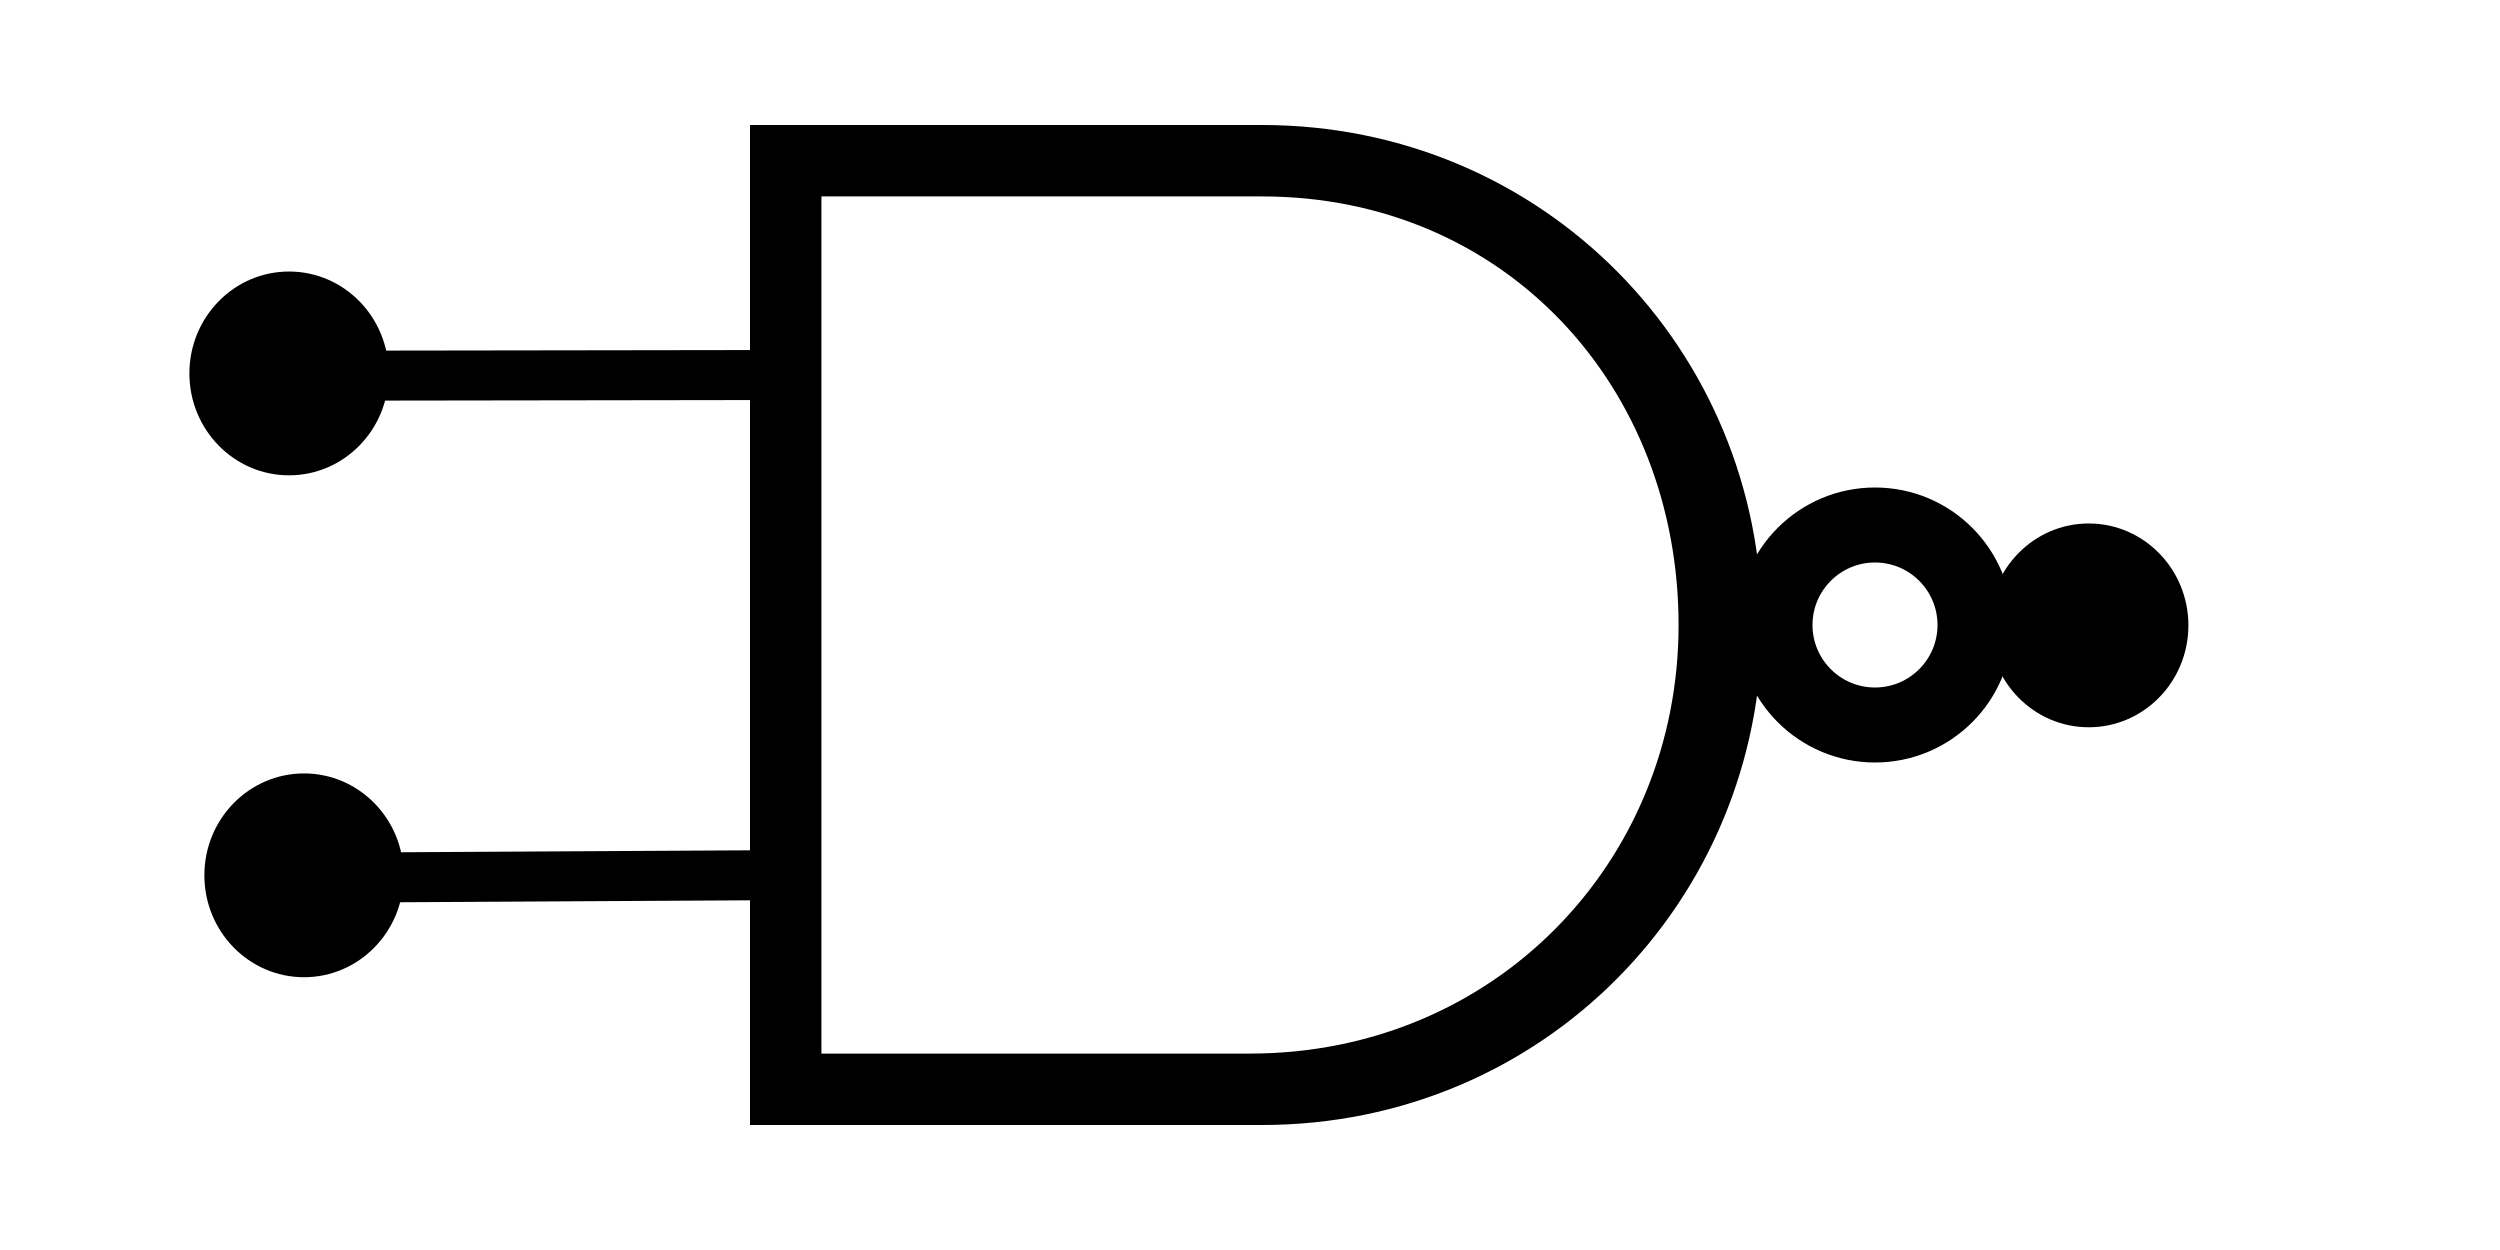
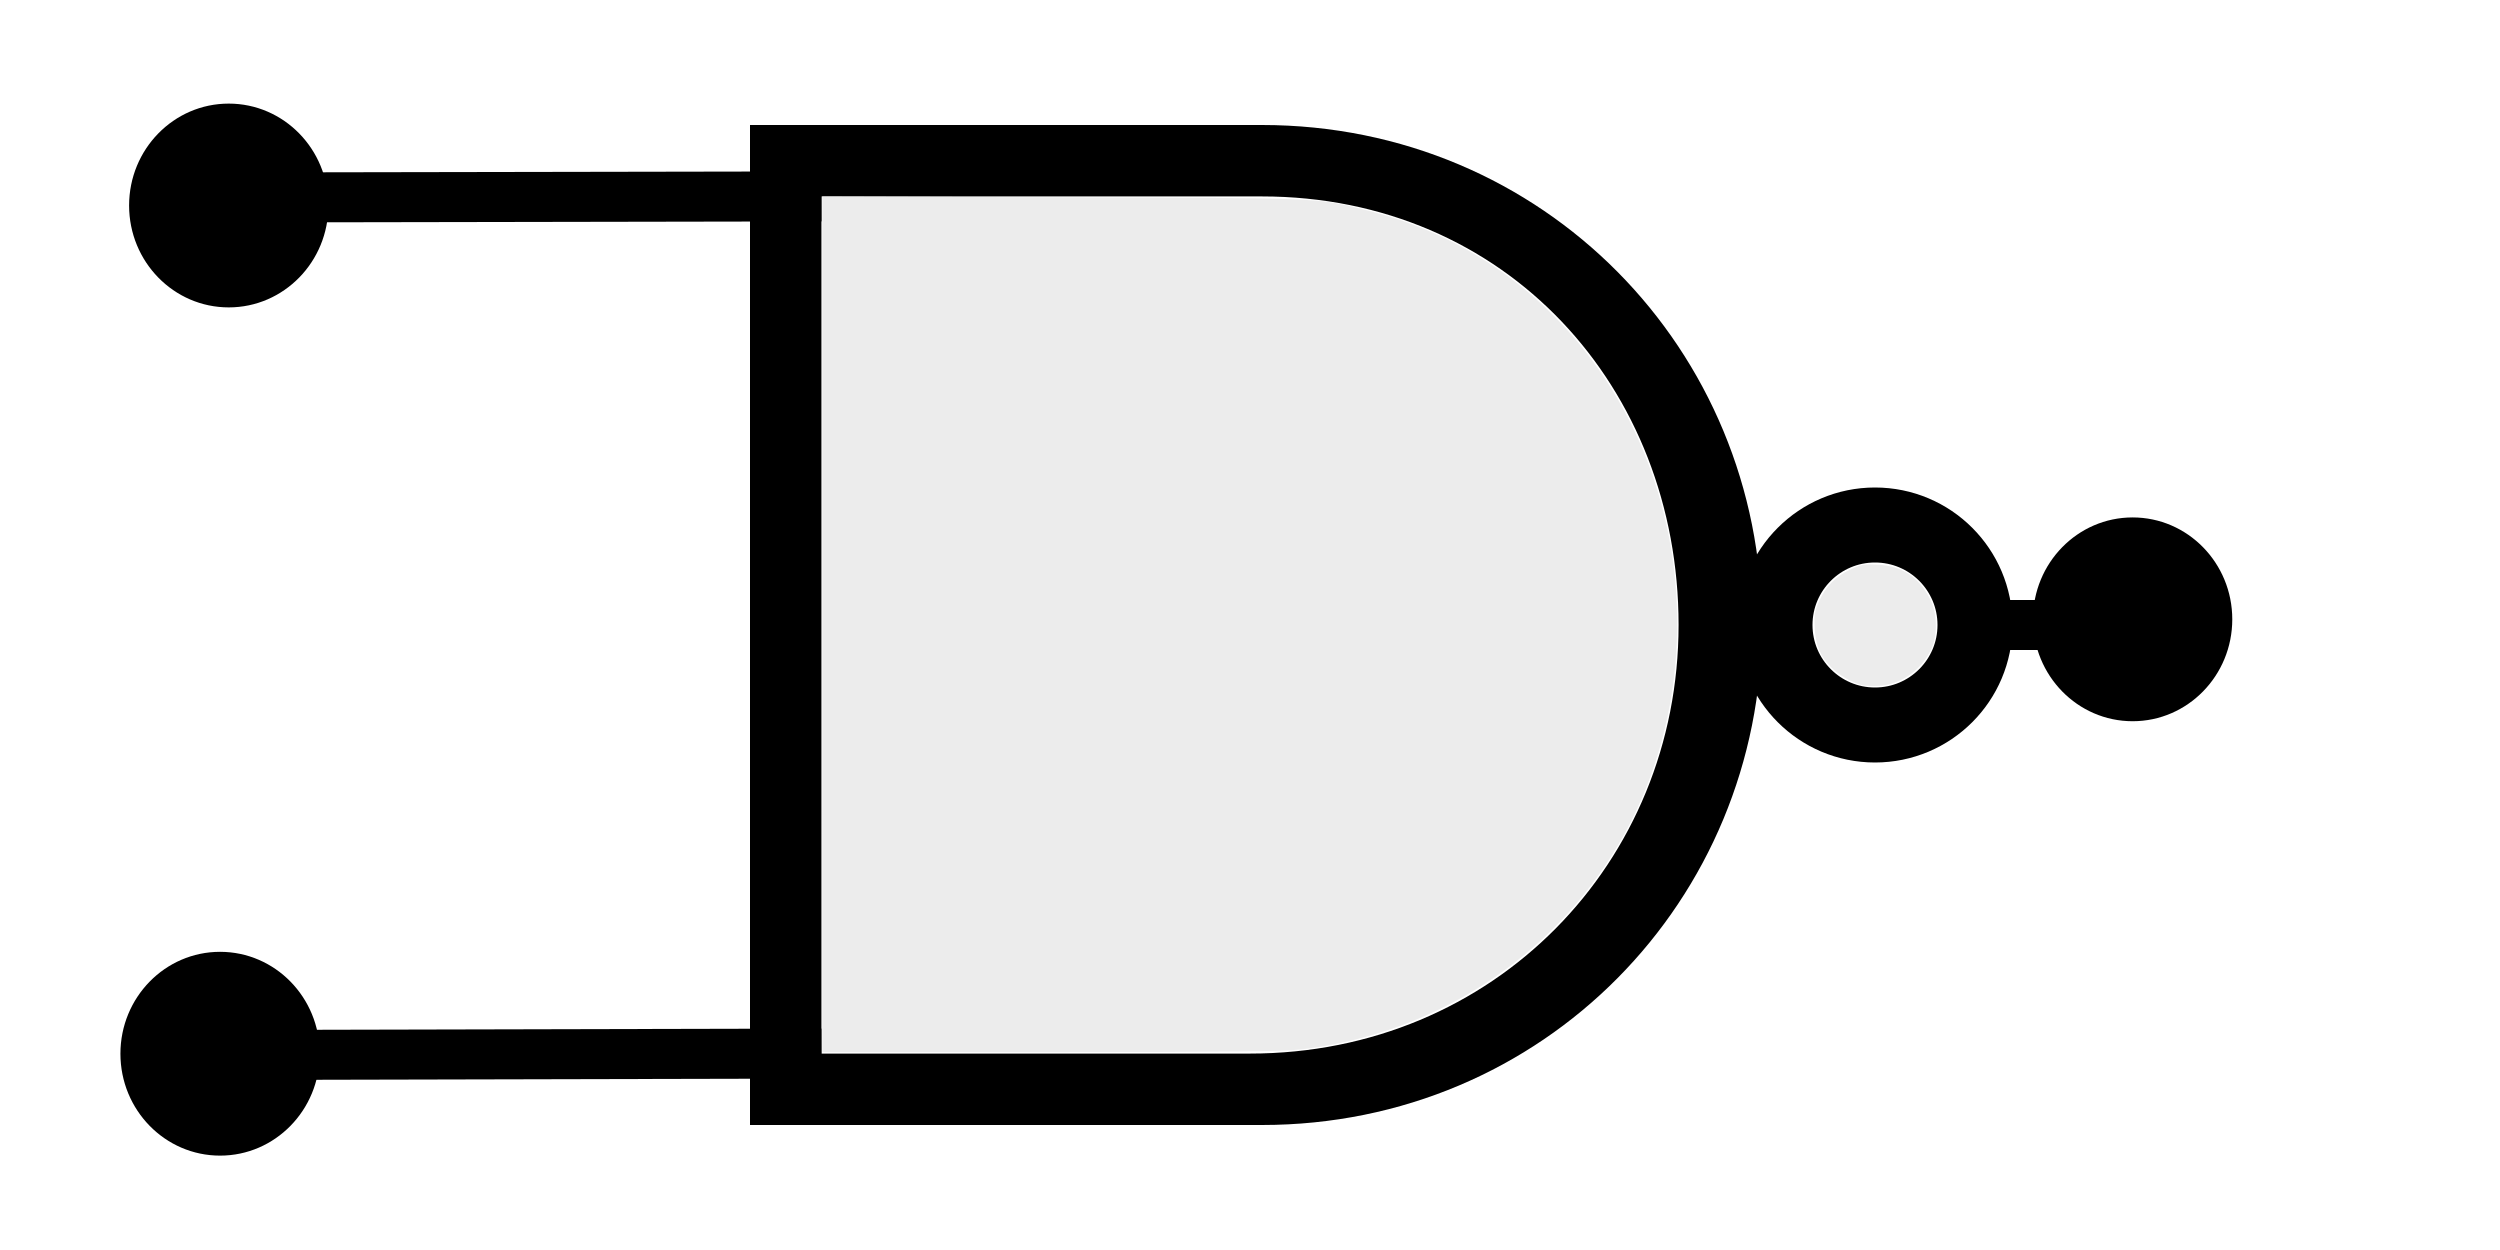
<svg xmlns="http://www.w3.org/2000/svg" width="100" height="50" version="1.1" id="svg3847">
  <defs id="defs3851" />
-   <path fill="none" stroke="#000000" stroke-width="2" d="m 79,25 5.69,-4.22e-4 M 31.798,15 8.067,15.034 M 32,35 9.141,35.127" id="path3841" />
+   <path fill="none" stroke="#000000" stroke-width="2" d="m 79,25 5.69,-4.22e-4 M 32.857,7.857 7.34,7.902 M 32.857,42.143 7.415,42.202" id="path3841" />
  <path d="M30 5V45H50.476c11.268 0 20-9 20-20s-8.732-20-20-20H30zm2.857 2.857H50.476c9.761 0 16.667 7.64 16.667 17.143 0 9.503-7.382 17.143-17.143 17.143H32.857V7.857z" id="path3843" />
  <path fill="none" stroke="#000" stroke-width="3" d="M79 25a4 4 0 1 1-8 0 4 4 0 1 1 8 0z" id="path3845" />
-   <ellipse style="fill:#000000;fill-opacity:1;fill-rule:evenodd" id="path177-3-6" cx="12.161" cy="35.013" rx="3.986" ry="4.076" />
-   <ellipse style="fill:#000000;fill-opacity:1;fill-rule:evenodd" id="path177-3-6-1" cx="11.562" cy="14.937" rx="3.986" ry="4.076" />
-   <ellipse style="fill:#000000;fill-opacity:1;fill-rule:evenodd" id="path177-3-6-2" cx="83.55" cy="25.015" rx="3.986" ry="4.076" />
+   <ellipse style="fill:#000000;fill-opacity:1;fill-rule:evenodd" id="path177-3-6" cx="8.803" cy="42.149" rx="3.986" ry="4.076" />
+   <ellipse style="fill:#000000;fill-opacity:1;fill-rule:evenodd" id="path177-3-6-1" cx="9.15" cy="8.22" rx="3.986" ry="4.076" />
+   <ellipse style="fill:#000000;fill-opacity:1;fill-rule:evenodd" id="path177-3-6-2" cx="85.305" cy="24.773" rx="3.986" ry="4.076" />
+   <path style="fill:#ececec;stroke:none;stroke-width:0.08" d="M 32.892,24.976 V 7.863 l 9.618,0.029 c 10.582,0.032 10.112,0.011 12.249,0.543 5,1.244 9.065,4.838 11.038,9.76 2.04,5.089 1.64,10.999 -1.055,15.577 -2.68,4.553 -7.311,7.554 -12.654,8.199 -0.737,0.089 -2.771,0.112 -10.06,0.114 l -9.137,0.003 z" id="path7459" />
+   <path style="fill:#ececec;stroke:none;stroke-width:0.08" d="m 74.458,27.399 c -0.401,-0.106 -0.903,-0.396 -1.202,-0.695 -0.442,-0.442 -0.627,-0.876 -0.668,-1.572 -0.032,-0.537 -0.01,-0.67 0.18,-1.094 0.268,-0.598 0.664,-0.992 1.277,-1.272 0.414,-0.189 0.544,-0.21 1.084,-0.178 0.968,0.058 1.62,0.489 2.075,1.371 0.287,0.557 0.31,1.435 0.053,1.995 -0.387,0.843 -1.208,1.424 -2.092,1.48 -0.257,0.016 -0.575,8.09e-4 -0.707,-0.034 z" id="path7535" />
</svg>
